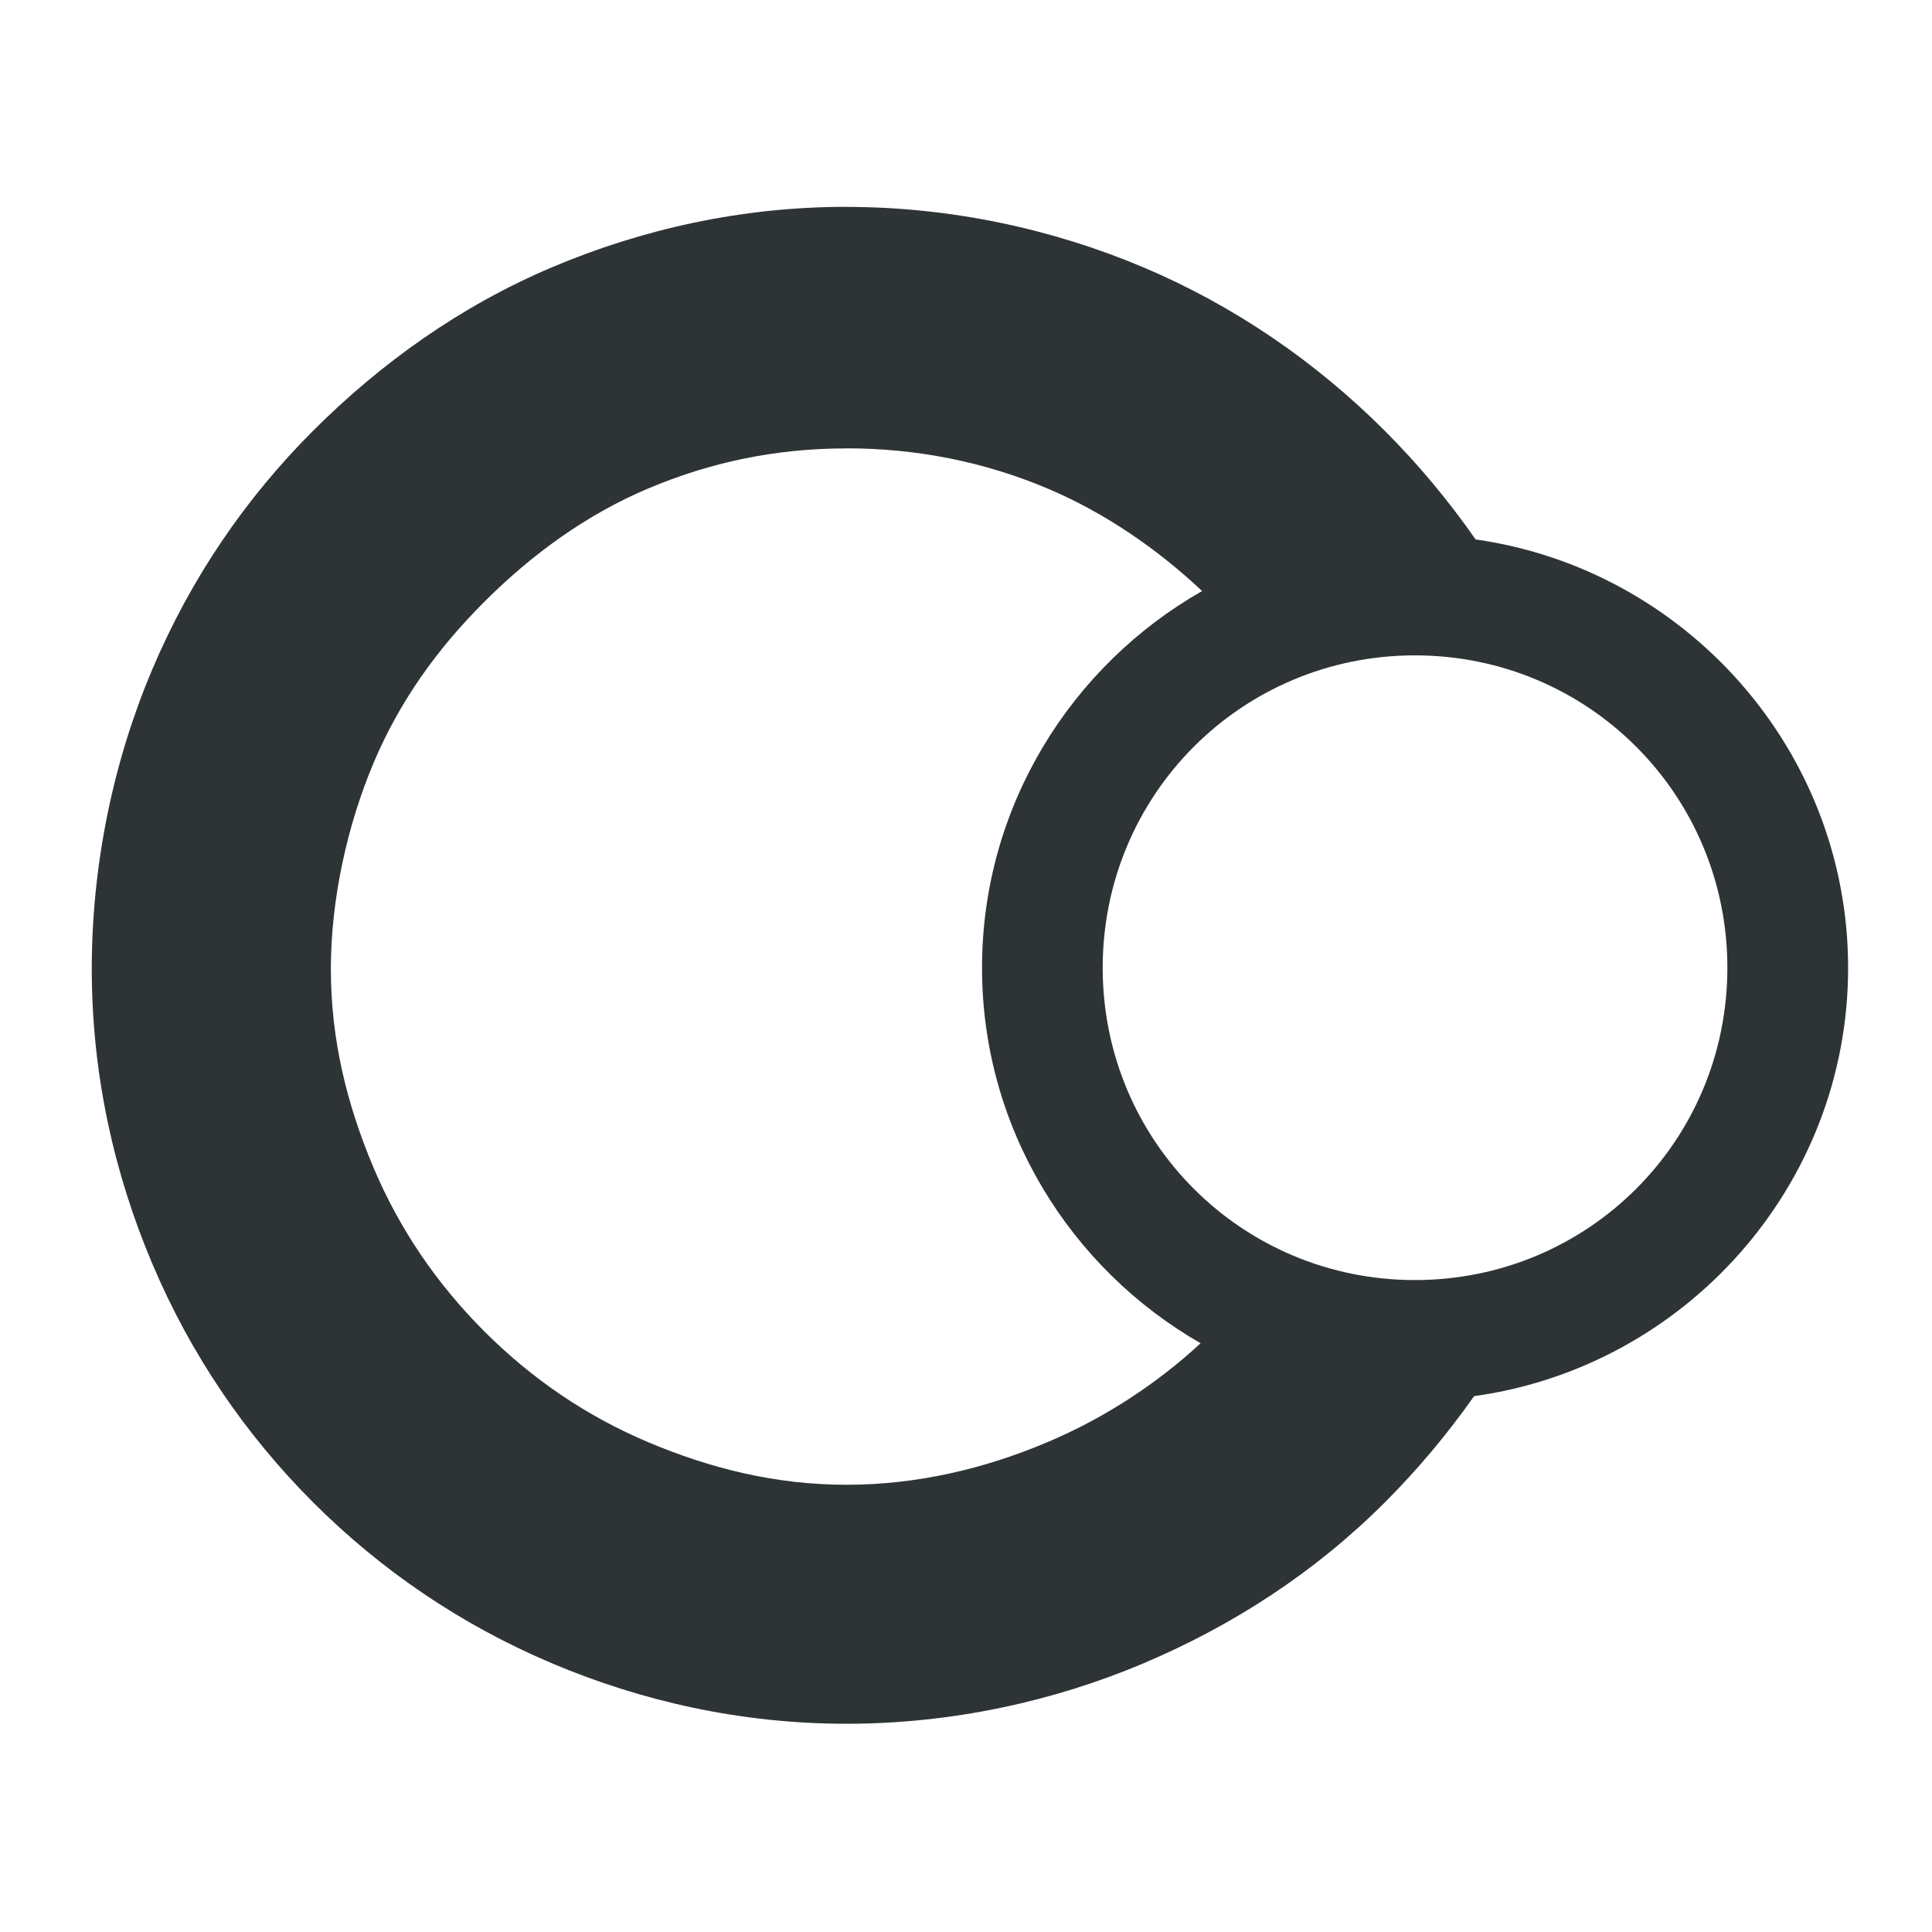
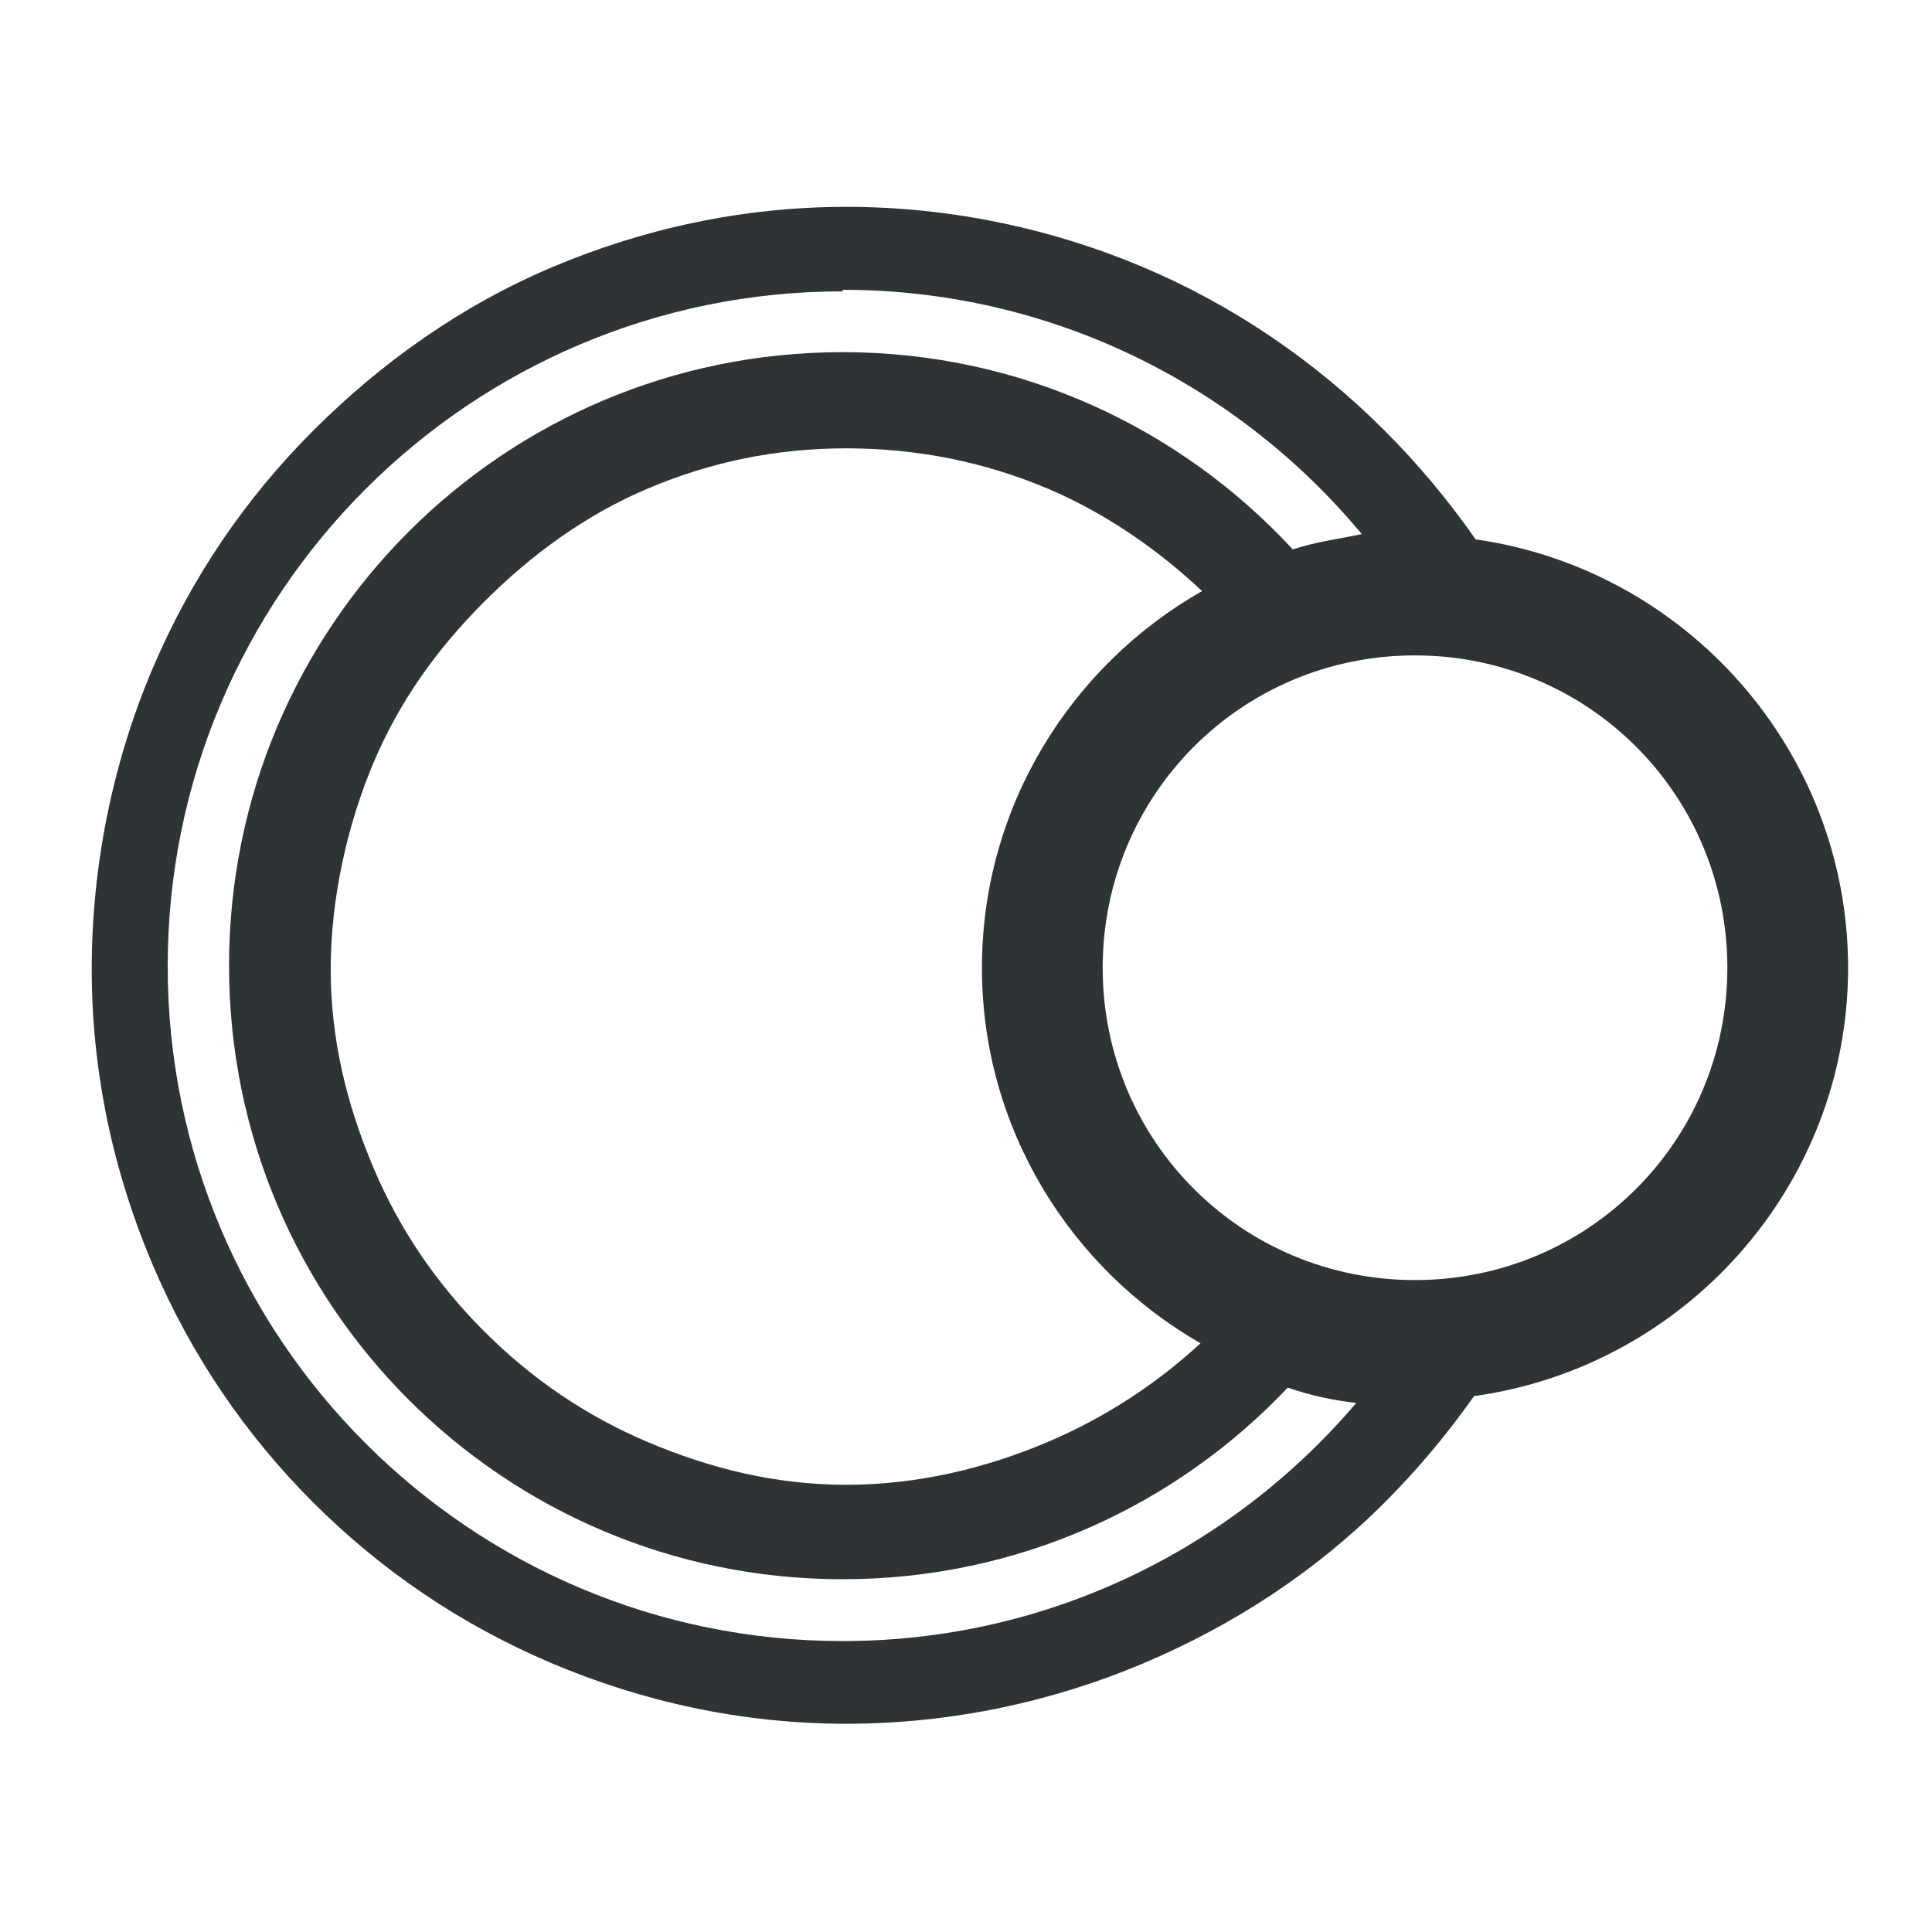
<svg xmlns="http://www.w3.org/2000/svg" width="1000" height="1000" id="svg3288" version="1.1">
  <defs id="defs3290" />
  <g id="layer1" transform="translate(0,-52.36218)">
    <g transform="matrix(41.66667,0,0,41.66667,-14546.126,-28732.146)" id="g5504">
-       <path id="path5508" transform="translate(-7.376007,-0.5186157)" d="m 366.998,693.916 c -1.309,0 -2.542,0.279 -3.656,0.75 -1.137,0.481 -2.129,1.192 -2.969,2.031 -0.84,0.84 -1.519,1.832 -2,2.969 -0.479,1.133 -0.75,2.41 -0.75,3.719 0,1.31 0.279,2.542 0.75,3.656 0.481,1.137 1.16,2.129 2,2.969 0.84,0.84 1.832,1.519 2.969,2 1.115,0.471 2.347,0.75 3.656,0.75 1.309,0 2.573,-0.279 3.688,-0.75 1.118,-0.473 2.134,-1.134 3,-2 0.403,-0.403 0.775,-0.846 1.109,-1.32 2.615,-0.362 4.646,-2.609 4.646,-5.32 0,-2.705 -2.021,-4.952 -4.627,-5.322 -0.338,-0.484 -0.714,-0.935 -1.129,-1.35 -0.866,-0.866 -1.881,-1.558 -3,-2.031 -1.115,-0.471 -2.378,-0.75 -3.688,-0.75 z m 0,3 c 0.878,0 1.719,0.17 2.5,0.5 0.715,0.302 1.374,0.76 1.918,1.273 -1.629,0.927 -2.734,2.678 -2.734,4.68 0,1.993 1.096,3.735 2.715,4.664 -0.54,0.501 -1.191,0.928 -1.898,1.227 -0.781,0.331 -1.621,0.531 -2.5,0.531 -0.879,0 -1.688,-0.201 -2.469,-0.531 -0.759,-0.321 -1.437,-0.781 -2.031,-1.375 -0.594,-0.594 -1.054,-1.273 -1.375,-2.031 -0.33,-0.781 -0.531,-1.59 -0.531,-2.469 0,-0.878 0.209,-1.8 0.531,-2.562 0.321,-0.759 0.781,-1.406 1.375,-2 0.594,-0.594 1.273,-1.085 2.031,-1.406 0.781,-0.33 1.59,-0.5 2.469,-0.5 z m 7.062,2.572 c 2.151,0 3.881,1.729 3.881,3.881 0,2.151 -1.729,3.879 -3.881,3.879 -2.151,0 -3.879,-1.728 -3.879,-3.879 0,-2.151 1.728,-3.881 3.879,-3.881 z" style="color:#000000;font-style:normal;font-variant:normal;font-weight:normal;font-stretch:normal;font-size:medium;line-height:normal;font-family:Sans;-inkscape-font-specification:Sans;text-indent:0;text-align:start;text-decoration:none;text-decoration-line:none;letter-spacing:normal;word-spacing:normal;text-transform:none;direction:ltr;block-progression:tb;writing-mode:lr-tb;baseline-shift:baseline;text-anchor:start;display:inline;overflow:visible;visibility:visible;fill:#2e3436;fill-opacity:1;stroke:none;stroke-width:1.767;marker:none;enable-background:accumulate" />
+       <g id="g3435" transform="matrix(31.73829,0,0,31.73829,-11461.57,-21179.898)">
+         <g id="g5504-7" transform="matrix(0.03150768,0,0,0.03150768,361.1275,667.3295)">
+           <path style="color:#000000;font-style:normal;font-variant:normal;font-weight:normal;font-stretch:normal;font-size:medium;line-height:normal;font-family:Sans;-inkscape-font-specification:Sans;text-indent:0;text-align:start;text-decoration:none;text-decoration-line:none;letter-spacing:normal;word-spacing:normal;text-transform:none;direction:ltr;block-progression:tb;writing-mode:lr-tb;baseline-shift:baseline;text-anchor:start;display:inline;overflow:visible;visibility:visible;fill:#2e3436;fill-opacity:1;stroke:none;stroke-width:1.767;marker:none;enable-background:accumulate" d="M 438.143 107.061 C 383.588 107.061 332.24 118.667 285.799 138.311 C 238.422 158.35 197.084 187.959 162.102 222.945 C 127.114 257.924 98.803 299.273 78.768 346.645 C 58.799 393.847 47.518 447.04 47.518 501.592 C 47.518 556.157 59.127 607.497 78.768 653.936 C 98.804 701.307 127.122 742.647 162.102 777.633 C 197.088 812.619 238.434 840.927 285.799 860.967 C 332.24 880.61 383.588 892.217 438.143 892.217 C 492.697 892.217 545.347 880.61 591.789 860.967 C 638.382 841.253 680.714 813.708 716.789 777.633 C 733.567 760.852 749.075 742.375 763.012 722.619 C 871.991 707.55 956.615 613.931 956.615 500.939 C 956.615 388.229 872.413 294.613 763.826 279.18 C 749.755 259.013 734.059 240.21 716.789 222.945 C 680.717 186.87 638.395 158.025 591.789 138.311 C 545.347 118.667 492.697 107.061 438.143 107.061 z M 436.178 150.008 C 544.181 150.008 640.757 199.334 704.895 276.432 C 692.728 279.077 681.091 280.4 669.189 284.367 C 611.201 221.684 528.483 182.275 436.178 182.275 C 260.599 182.275 118.596 324.278 118.596 499.844 C 118.596 675.423 260.599 817.412 436.178 817.412 C 527.042 817.412 608.794 779.325 666.584 718.229 C 677.957 722.196 690.124 724.842 702.025 726.164 C 637.927 801.543 542.62 849.414 436.164 849.414 C 243.433 849.414 86.844 692.838 86.844 500.107 C 86.844 307.39 243.433 150.801 436.164 150.801 L 436.178 150.008 z M 438.143 232.061 C 474.747 232.061 509.762 239.13 542.309 252.895 C 572.097 265.492 599.559 284.566 622.225 305.953 C 554.332 344.57 508.293 417.549 508.293 500.939 C 508.293 583.992 553.971 656.561 621.41 695.275 C 598.896 716.161 571.766 733.924 542.309 746.383 C 509.762 760.154 474.747 768.52 438.143 768.52 C 401.538 768.52 367.825 760.154 335.277 746.383 C 303.653 733.006 275.396 713.849 250.643 689.092 C 225.884 664.334 206.725 636.068 193.352 604.457 C 179.582 571.897 171.215 538.197 171.215 501.592 C 171.215 465 179.911 426.602 193.352 394.82 C 206.726 363.209 225.891 336.232 250.643 311.488 C 275.4 286.724 303.665 266.264 335.277 252.895 C 367.825 239.13 401.538 232.061 438.143 232.061 z M 732.414 339.238 C 822.055 339.238 894.115 411.299 894.115 500.939 C 894.115 590.58 822.055 662.561 732.414 662.561 C 642.774 662.561 570.793 590.58 570.793 500.939 C 570.793 411.299 642.774 339.238 732.414 339.238 z " transform="matrix(0.024,0,0,0.024,349.1066,690.828)" id="path5508" />
+         </g>
+       </g>
    </g>
  </g>
</svg>
